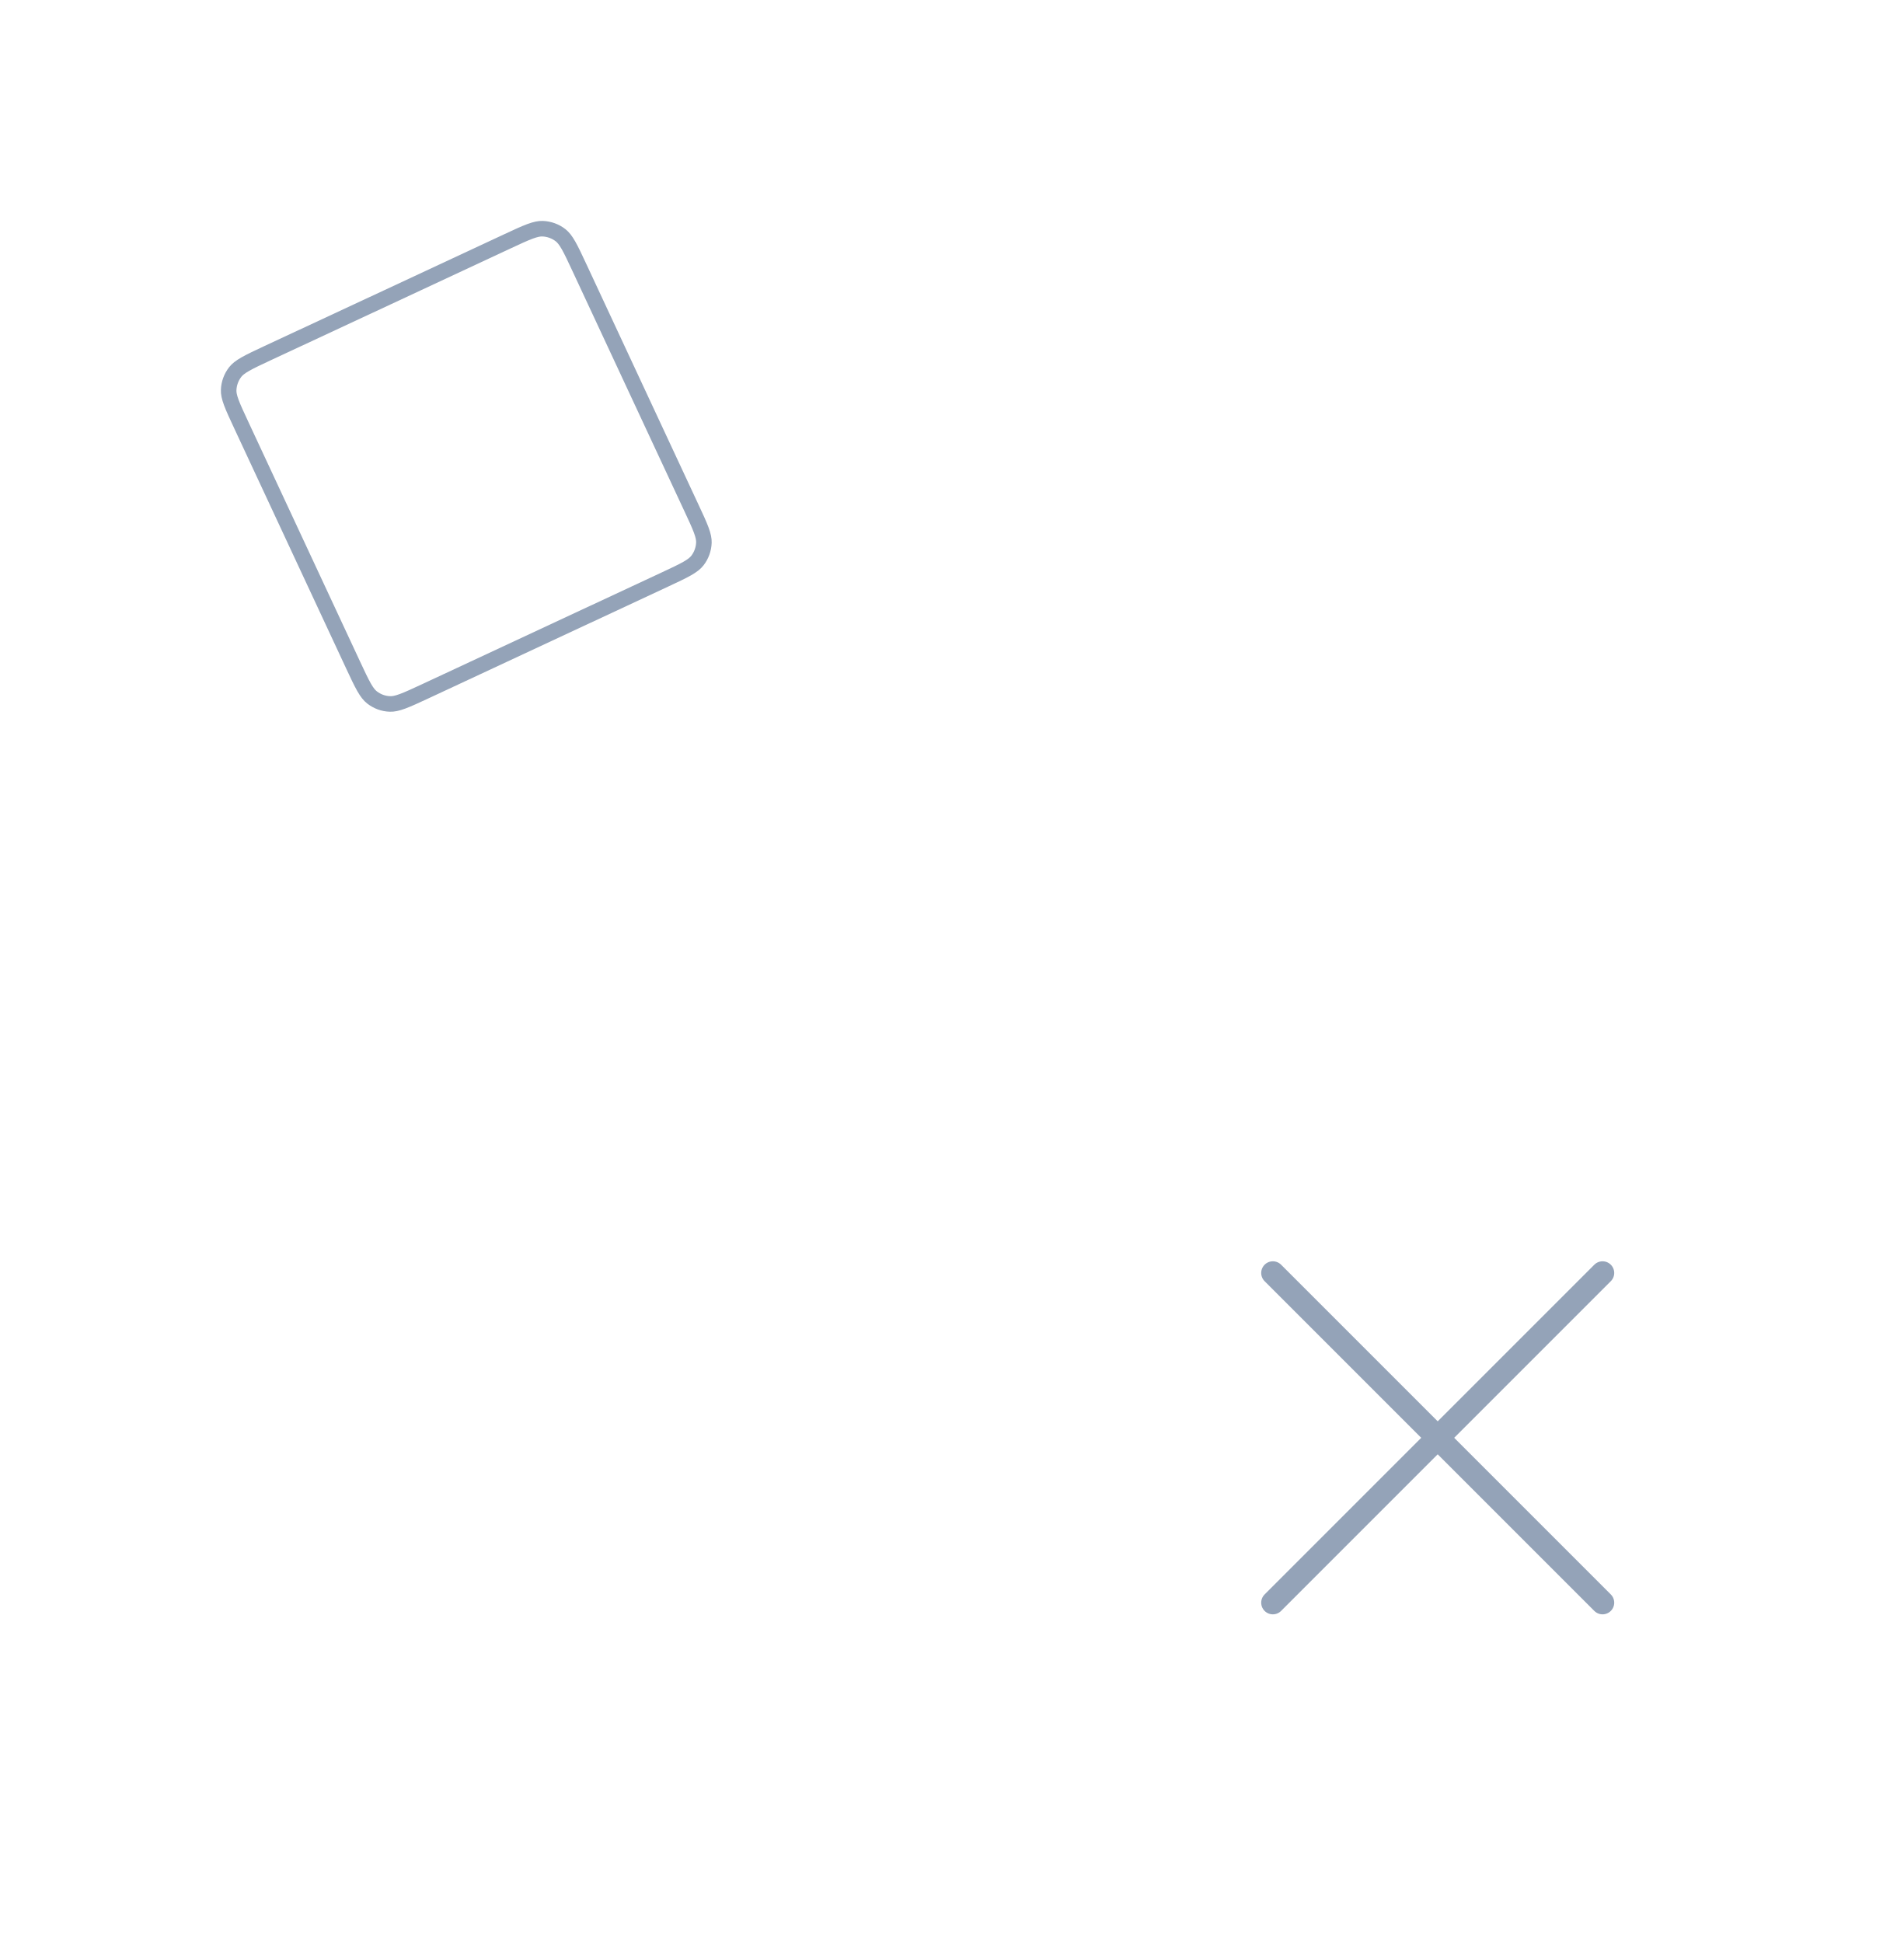
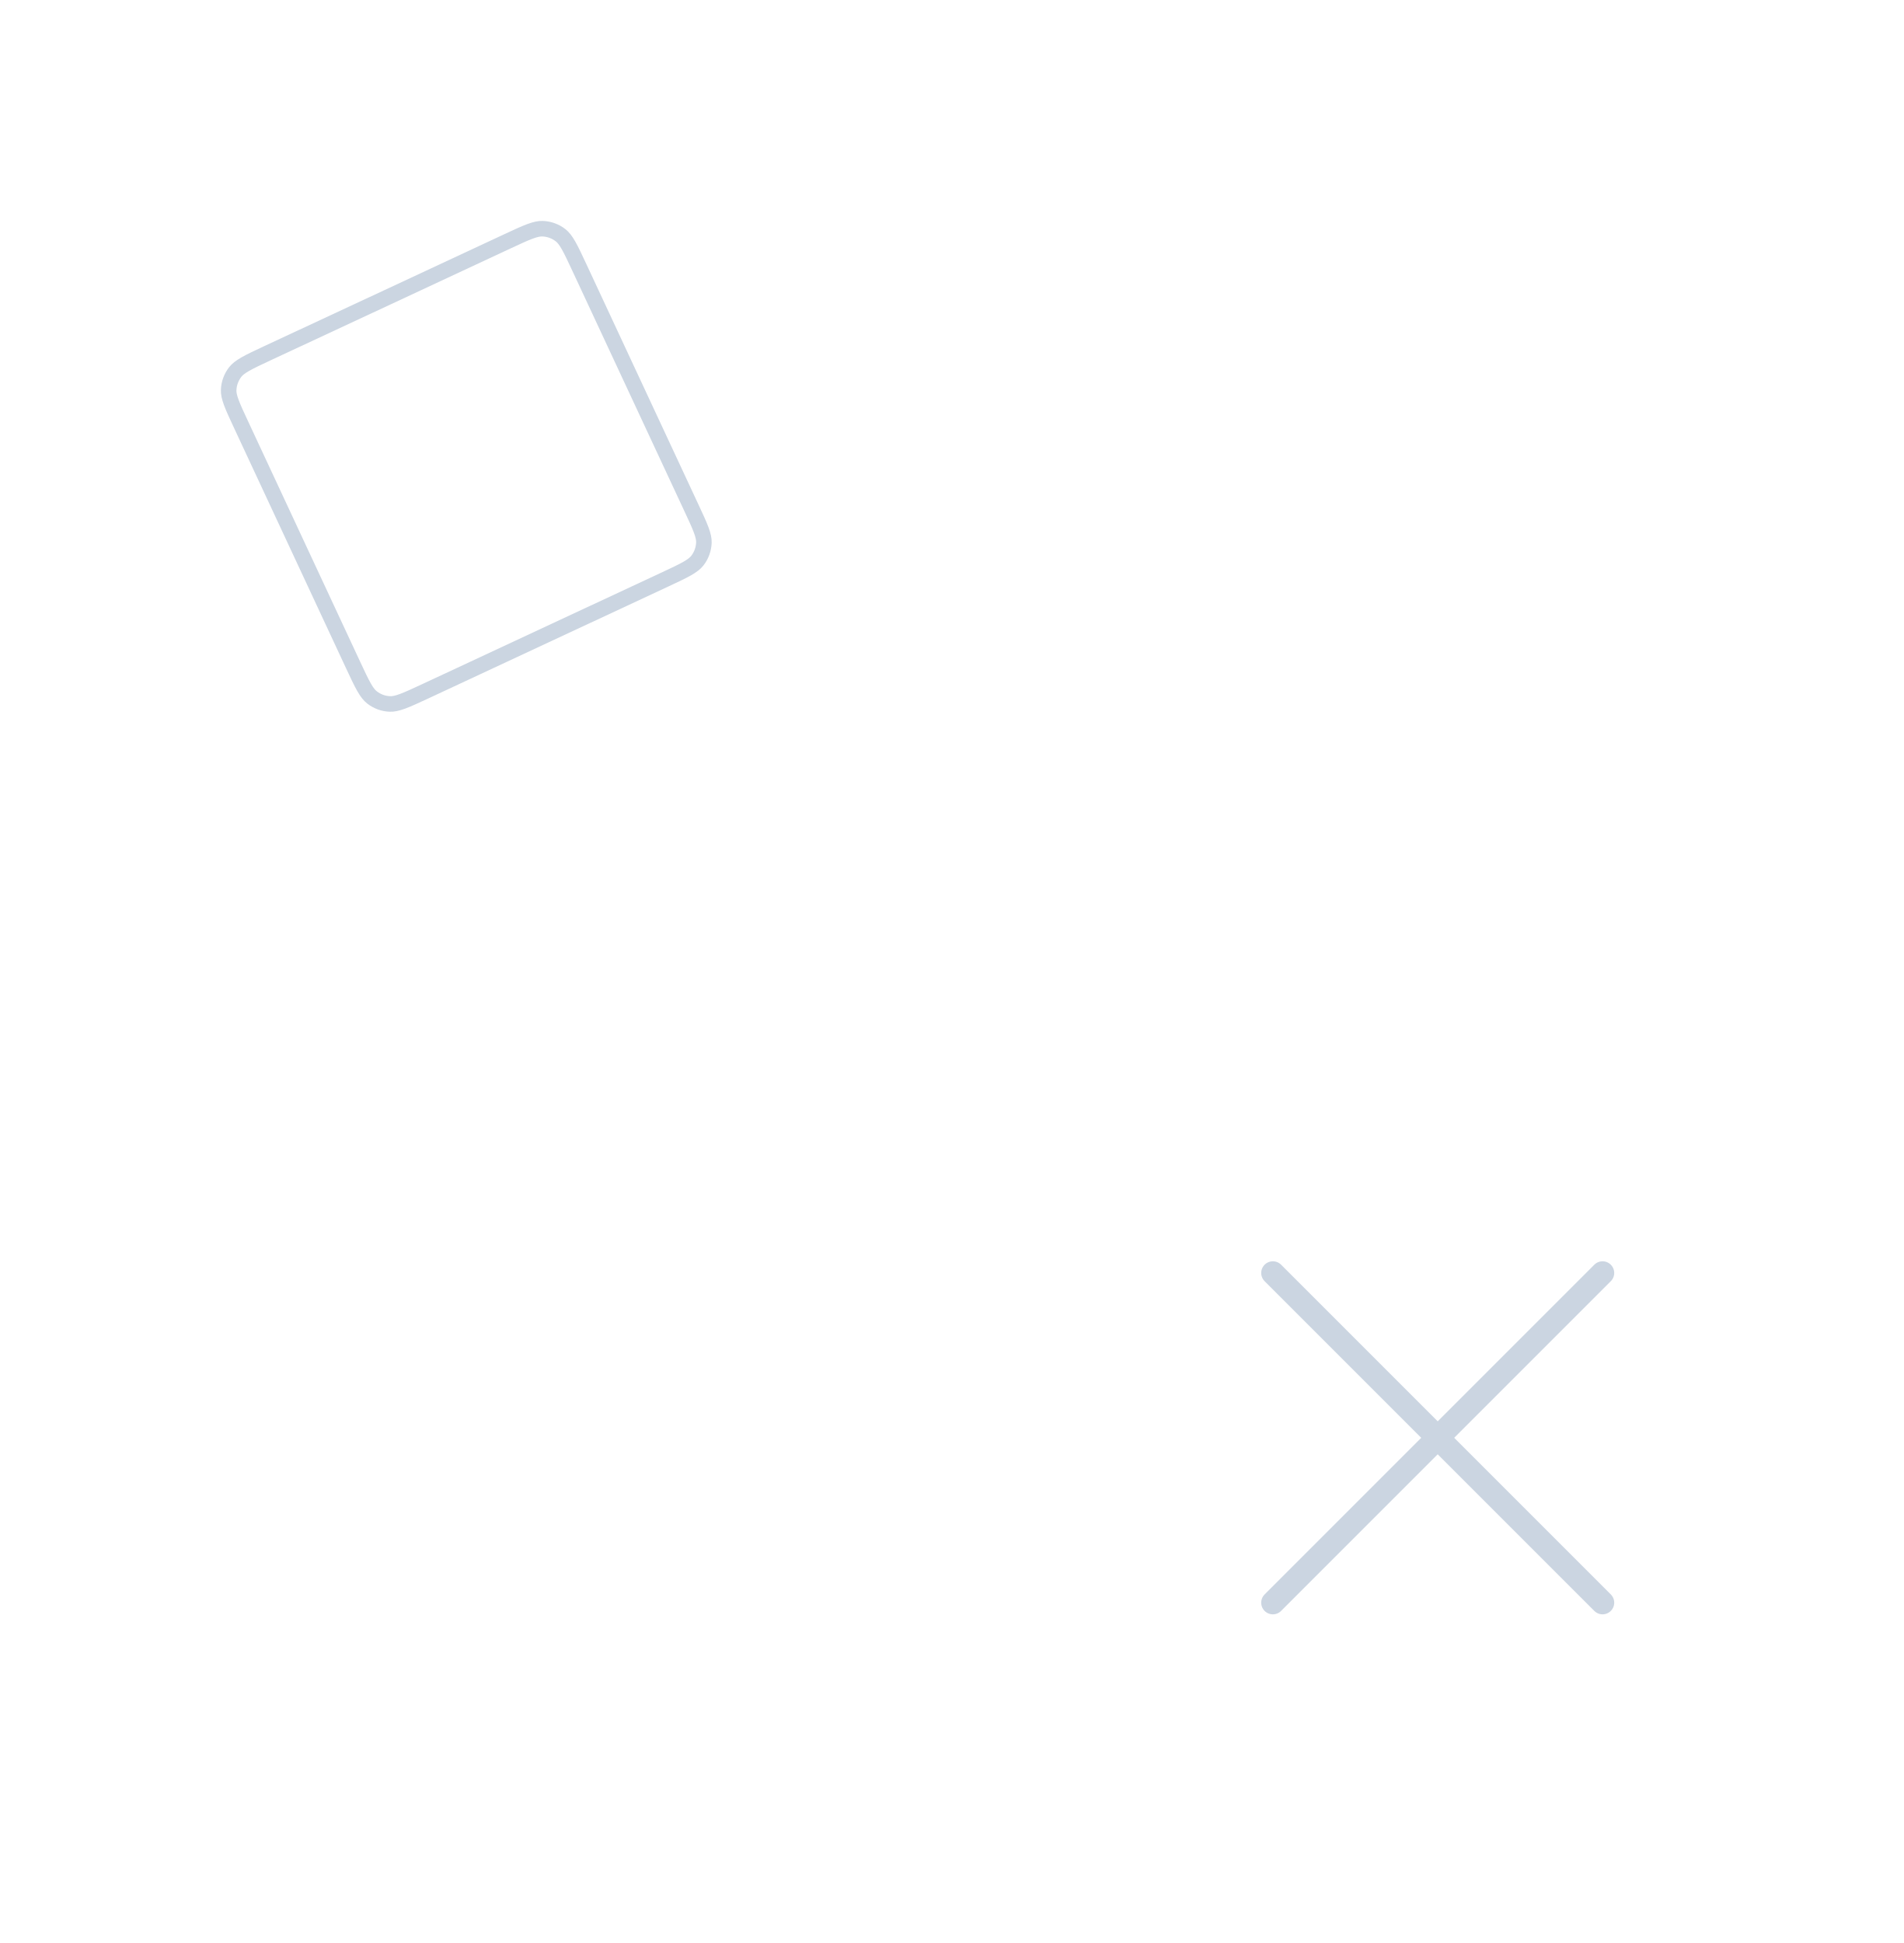
<svg xmlns="http://www.w3.org/2000/svg" xmlns:xlink="http://www.w3.org/1999/xlink" width="49px" height="50px" viewBox="0 0 49 50" version="1.1">
  <defs>
    <path d="M9.887 7.469L12.968 6.032C13.476 5.795 13.73 5.677 13.97 5.685Q14.128 5.691 14.277 5.745Q14.426 5.799 14.55 5.896C14.74 6.044 14.858 6.298 15.095 6.806L17.968 12.969C18.205 13.476 18.323 13.73 18.315 13.97Q18.309 14.128 18.255 14.277Q18.201 14.426 18.104 14.55C17.956 14.74 17.702 14.858 17.195 15.095L11.032 17.969C10.524 18.205 10.27 18.324 10.03 18.315Q9.872 18.31 9.723 18.256Q9.574 18.201 9.45 18.104C9.26 17.956 9.142 17.702 8.905 17.195L6.032 11.032C5.795 10.524 5.676 10.27 5.685 10.03Q5.69 9.872 5.745 9.723Q5.799 9.575 5.896 9.45C6.044 9.261 6.298 9.142 6.805 8.905L9.887 7.469Z" id="path_1" />
    <clipPath id="clip_1">
      <use xlink:href="#path_1" />
    </clipPath>
  </defs>
  <g id="x-x--l">
    <path d="M0 0L49 0L49 50L0 50L0 0Z" id="Rectangle-3" fill="none" fill-rule="evenodd" stroke="none" />
    <g id="Rectangle-2">
      <g clip-path="url(#clip_1)">
-         <use xlink:href="#path_1" fill="none" stroke="#94A3B8" stroke-width="0.8" />
+         <use xlink:href="#path_1" fill="none" stroke="#cbd5e1" stroke-width="0.8" />
      </g>
    </g>
    <g id="Group-13" transform="translate(32.75732 32.75732)">
-       <path d="M0 0L8.485 8.485" id="Line" fill="none" fill-rule="evenodd" stroke="#94A3B8" stroke-width="0.6" stroke-linecap="round" stroke-linejoin="round" />
-       <path d="M0 8.485L8.485 0" id="Line-Copy" fill="none" fill-rule="evenodd" stroke="#94A3B8" stroke-width="0.6" stroke-linecap="round" stroke-linejoin="round" />
+       <path d="M0 0L8.485 8.485" id="Line" fill="none" fill-rule="evenodd" stroke="#cbd5e1" stroke-width="0.6" stroke-linecap="round" stroke-linejoin="round" />
+       <path d="M0 8.485L8.485 0" id="Line-Copy" fill="none" fill-rule="evenodd" stroke="#cbd5e1" stroke-width="0.6" stroke-linecap="round" stroke-linejoin="round" />
    </g>
  </g>
</svg>
